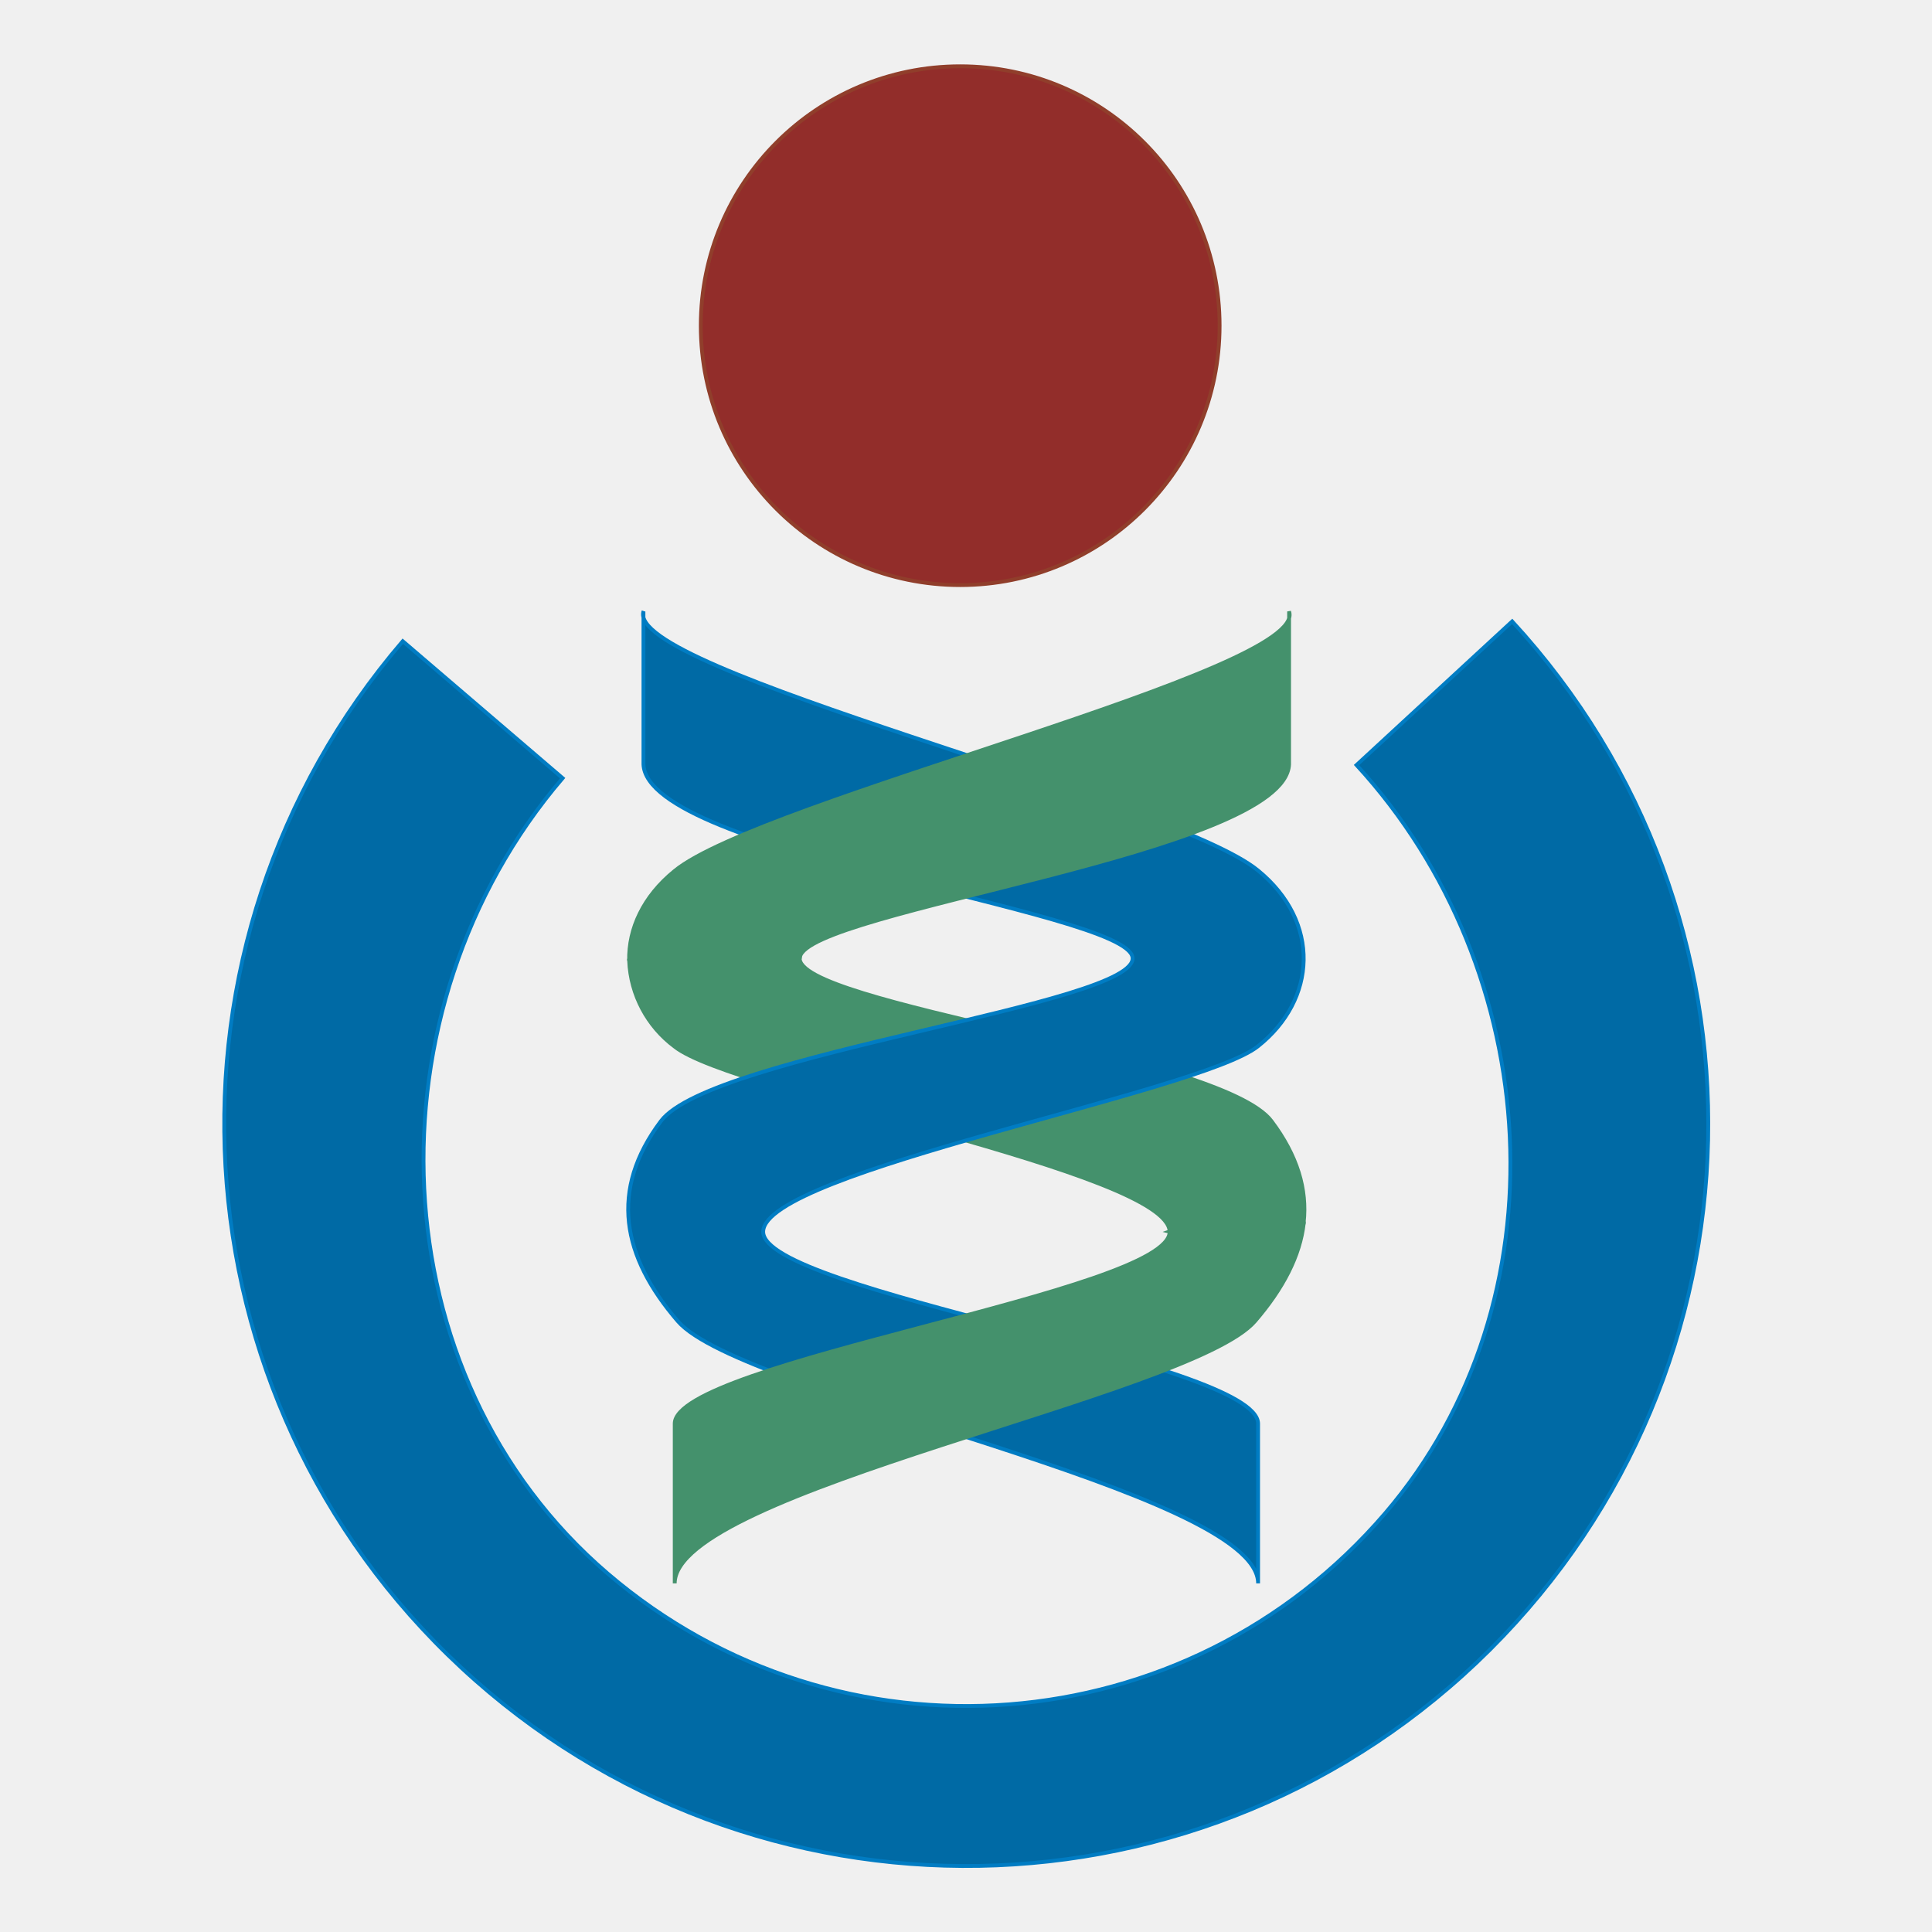
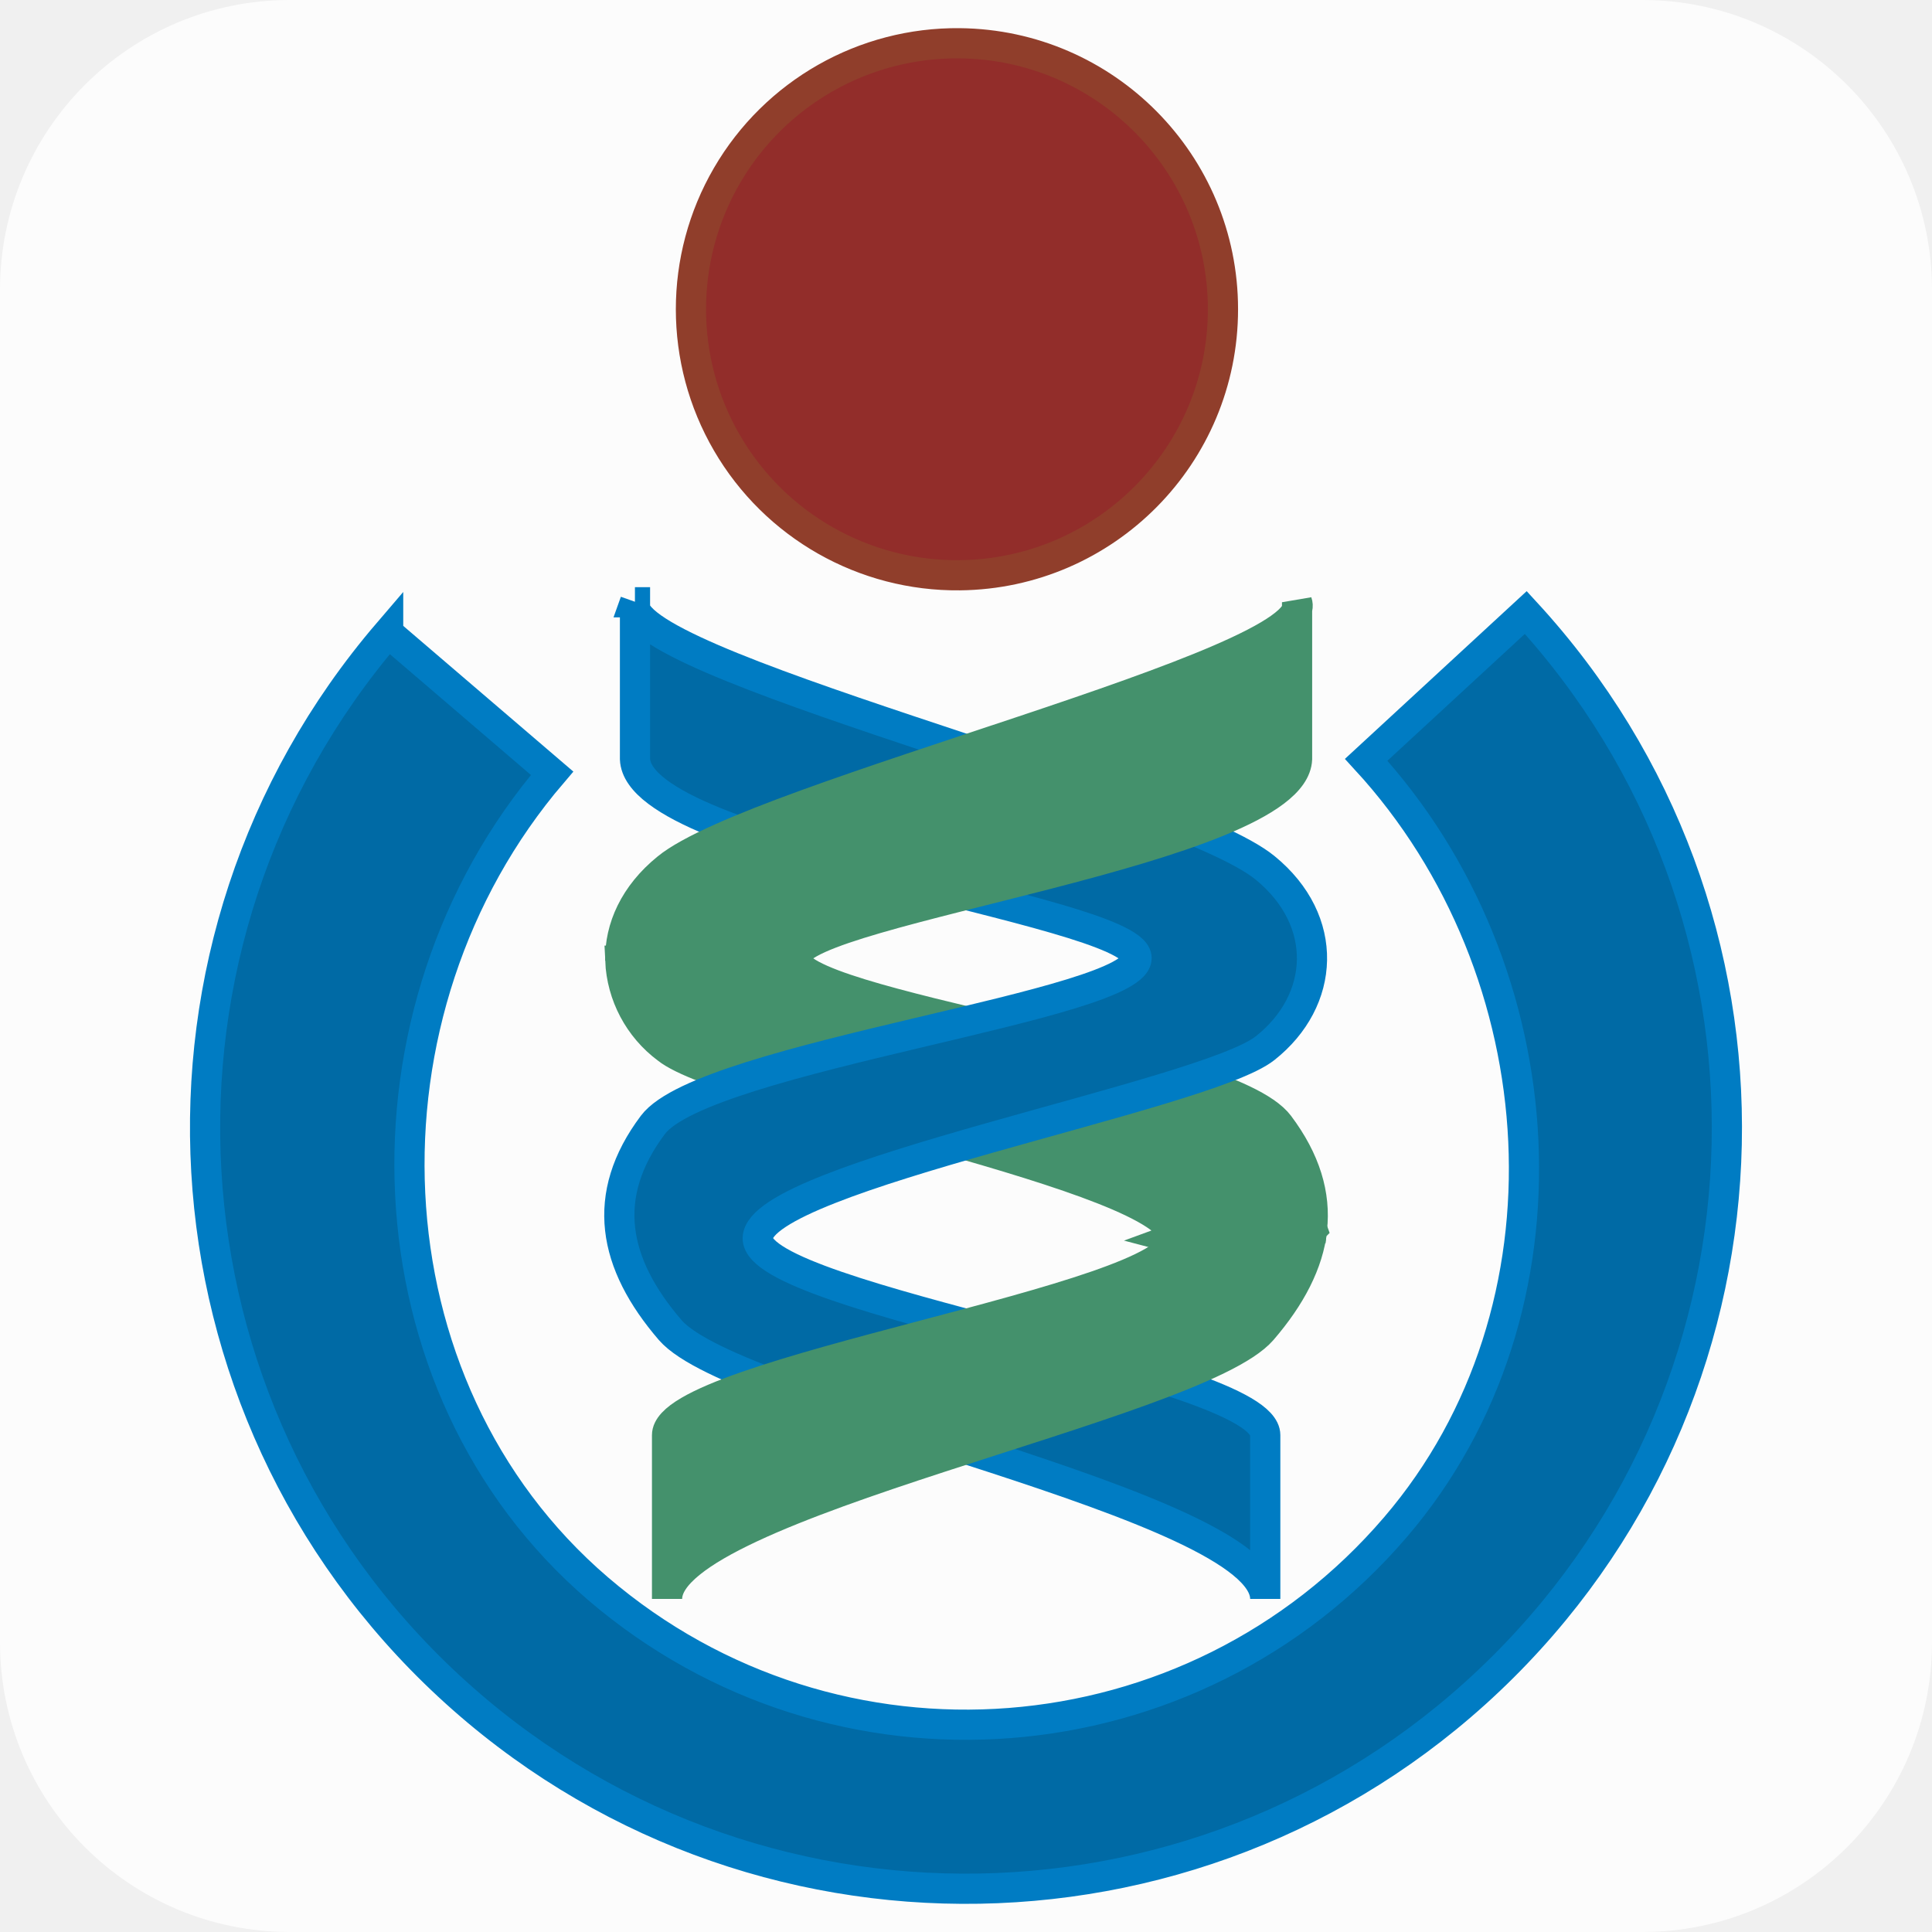
- <svg xmlns="http://www.w3.org/2000/svg" viewBox="0 0 14.151 11.628" width="30" height="30" fill-rule="evenodd">
-   <g stroke-width=".028">
-     <path class="fil1 str1" d="M2.95 3.435a5.435 5.435 0 1 0 8.126-.145l-1.14 1.052c1.383 1.505 1.54 3.927.21 5.48a4.04 4.04 0 0 1-5.695.442c-1.693-1.45-1.78-4.13-.33-5.826L2.95 3.435z" fill="#006aa5" stroke="#007cc3" />
-     <path class="fil2 str2" d="M8.567 7.76c-.01-.44-3.197-1.014-3.625-1.355a.83.83 0 0 1-.334-.63l1.25-.025c-.052.344 3.085.707 3.455 1.2.19.253.263.5.236.744l-.696.042c-.04-.04-.228 0-.29.023z" fill="#44916c" stroke="#44916c" />
-     <path class="fil1 str1" d="M4.713 3.217v1.12c.026.65 3.53 1.07 3.582 1.413.053.344-3.084.707-3.454 1.2-.38.506-.286.99.124 1.466.468.542 4.25 1.243 4.25 1.92v-1.17c0-.453-3.634-.967-3.625-1.407.01-.44 3.196-1.016 3.624-1.357.43-.34.463-.91 0-1.288-.63-.517-4.652-1.467-4.5-1.9z" fill="#006aa5" stroke="#007cc3" />
-     <path class="fil3 str3" d="M7.033 3.024a1.9 1.9 0 1 1 0-3.8 1.9 1.9 0 0 1 0 3.8z" fill="#922d2a" stroke="#903e2b" />
-     <path class="fil2 str2" d="M4.608 5.775c-.005-.232.102-.47.334-.658.63-.517 4.652-1.467 4.5-1.9v1.12c-.027.65-3.53 1.07-3.583 1.413l-1.254.025zM9.55 7.694c-.027.244-.153.484-.358.722-.468.542-4.25 1.243-4.25 1.92v-1.17c0-.453 3.634-.967 3.625-1.407.06-.026.248-.067.29-.026l.692-.042z" fill="#44916c" stroke="#44916c" />
-   </g>
+ <svg xmlns="http://www.w3.org/2000/svg" width="64" height="64" viewBox="0 0 64 64">
+   <rect width="100%" height="100%" rx="15%" fill="#ffffff" fill-opacity=".8" />
+   <path d="m12.858,20.962a25.206,25.206 0 1 0 37.686,-0.672l-5.287,4.879c6.414,6.98 7.142,18.212 0.974,25.415a18.736,18.736 0 0 1 -26.412,2.05c-7.852,-6.725 -8.255,-19.154 -1.53,-27.019l-5.431,-4.652z" fill="#006aa5" id="svg_2" stroke="#007cc3" />
+   <path d="m38.908,41.02c-0.046,-2.041 -14.827,-4.703 -16.812,-6.284a3.849,3.849 0 0 1 -1.549,-2.922l5.797,-0.116c-0.241,1.595 14.307,3.279 16.023,5.565c0.881,1.173 1.22,2.319 1.094,3.45l-3.228,0.195c-0.186,-0.186 -1.057,0 -1.345,0.107l0.019,0.005l0,0z" fill="#44916c" id="svg_3" stroke="#44916c" />
+   <path d="m21.035,19.951l0,5.194c0.121,3.015 16.371,4.962 16.612,6.553c0.246,1.595 -14.303,3.279 -16.019,5.565c-1.762,2.347 -1.326,4.591 0.575,6.799c2.17,2.514 19.71,5.765 19.71,8.904l0,-5.426c0,-2.101 -16.853,-4.485 -16.812,-6.525c0.046,-2.041 14.822,-4.712 16.807,-6.293c1.994,-1.577 2.147,-4.22 0,-5.973c-2.922,-2.398 -21.575,-6.803 -20.87,-8.812l-0.005,0.014l0,-0z" fill="#006aa5" id="svg_4" stroke="#007cc3" />
+   <path d="m31.794,19.056a8.812,8.812 0 1 1 0,-17.623a8.812,8.812 0 0 1 0,17.623z" fill="#922d2a" id="svg_5" stroke="#903e2b" />
+   <path d="m20.548,31.814c-0.023,-1.076 0.473,-2.18 1.549,-3.052c2.922,-2.398 21.575,-6.803 20.87,-8.812l0,5.194c-0.125,3.015 -16.371,4.962 -16.617,6.553l-5.816,0.116l0.014,0l0,-0zm22.919,8.9c-0.125,1.132 -0.71,2.245 -1.66,3.348c-2.17,2.514 -19.71,5.765 -19.71,8.904l0,-5.426c0,-2.101 16.853,-4.485 16.812,-6.525c0.278,-0.121 1.15,-0.311 1.345,-0.121l3.209,-0.195l0.005,0.014l0,-0z" fill="#44916c" id="svg_6" stroke="#44916c" />
</svg>
